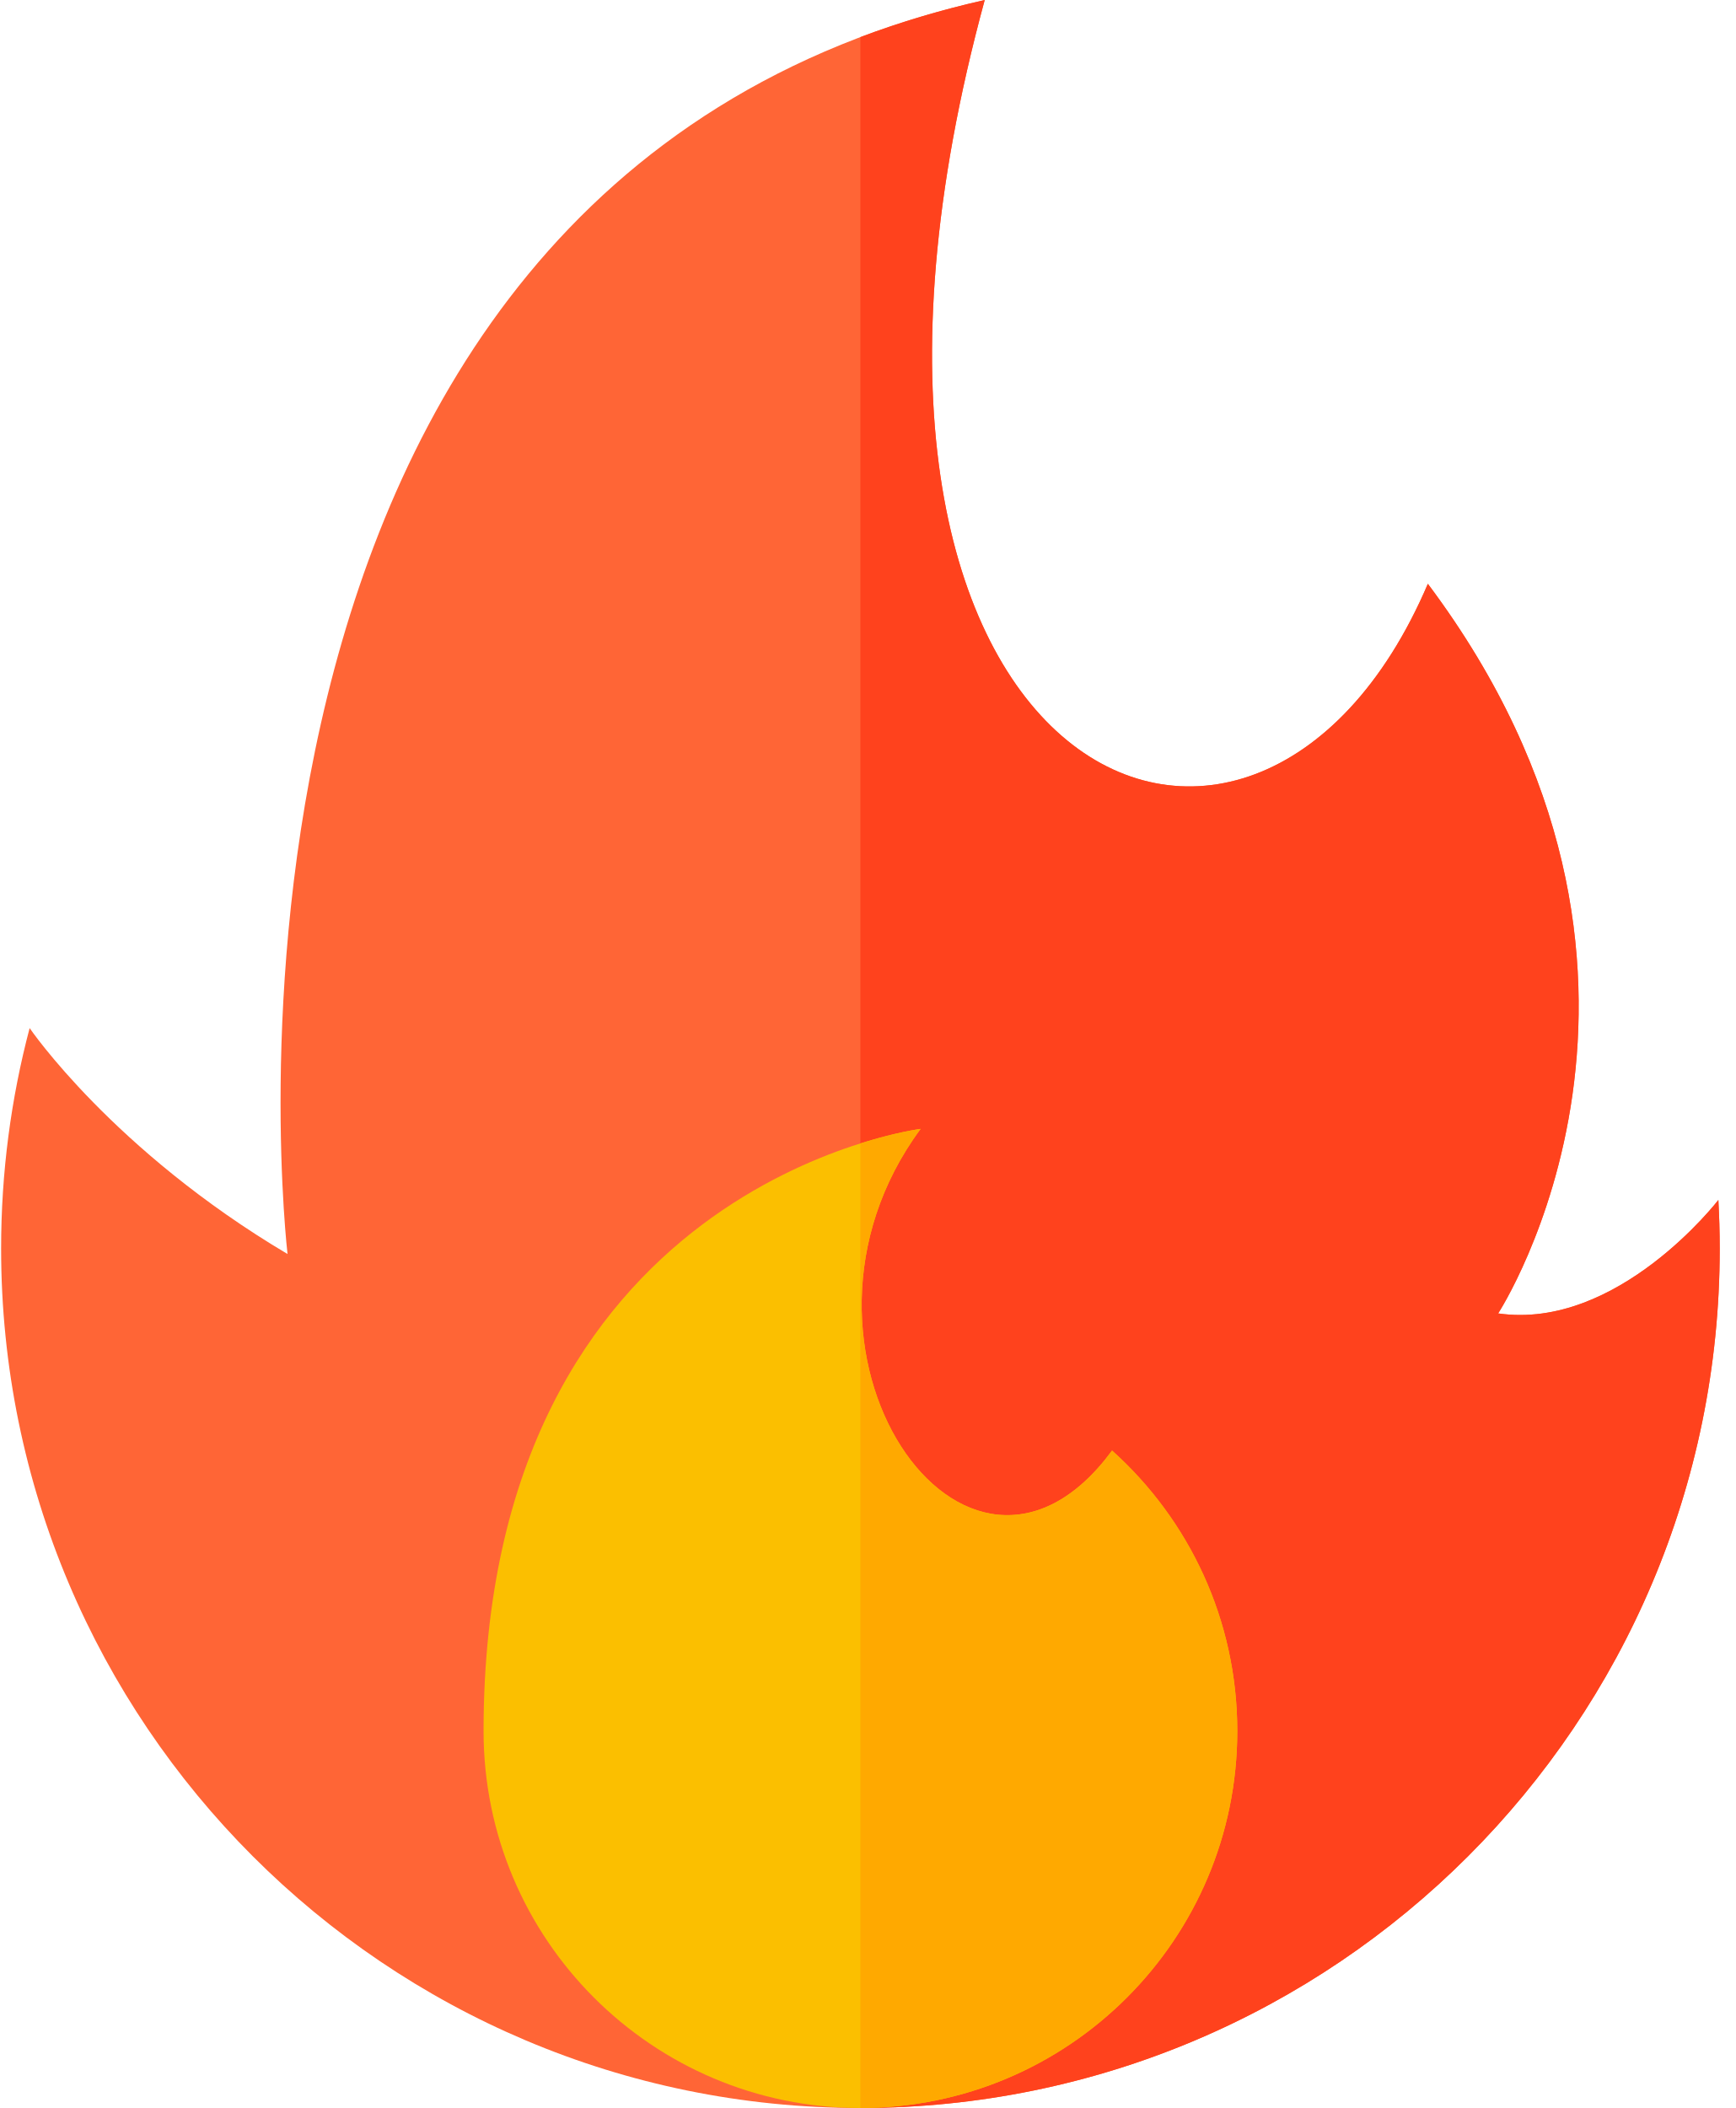
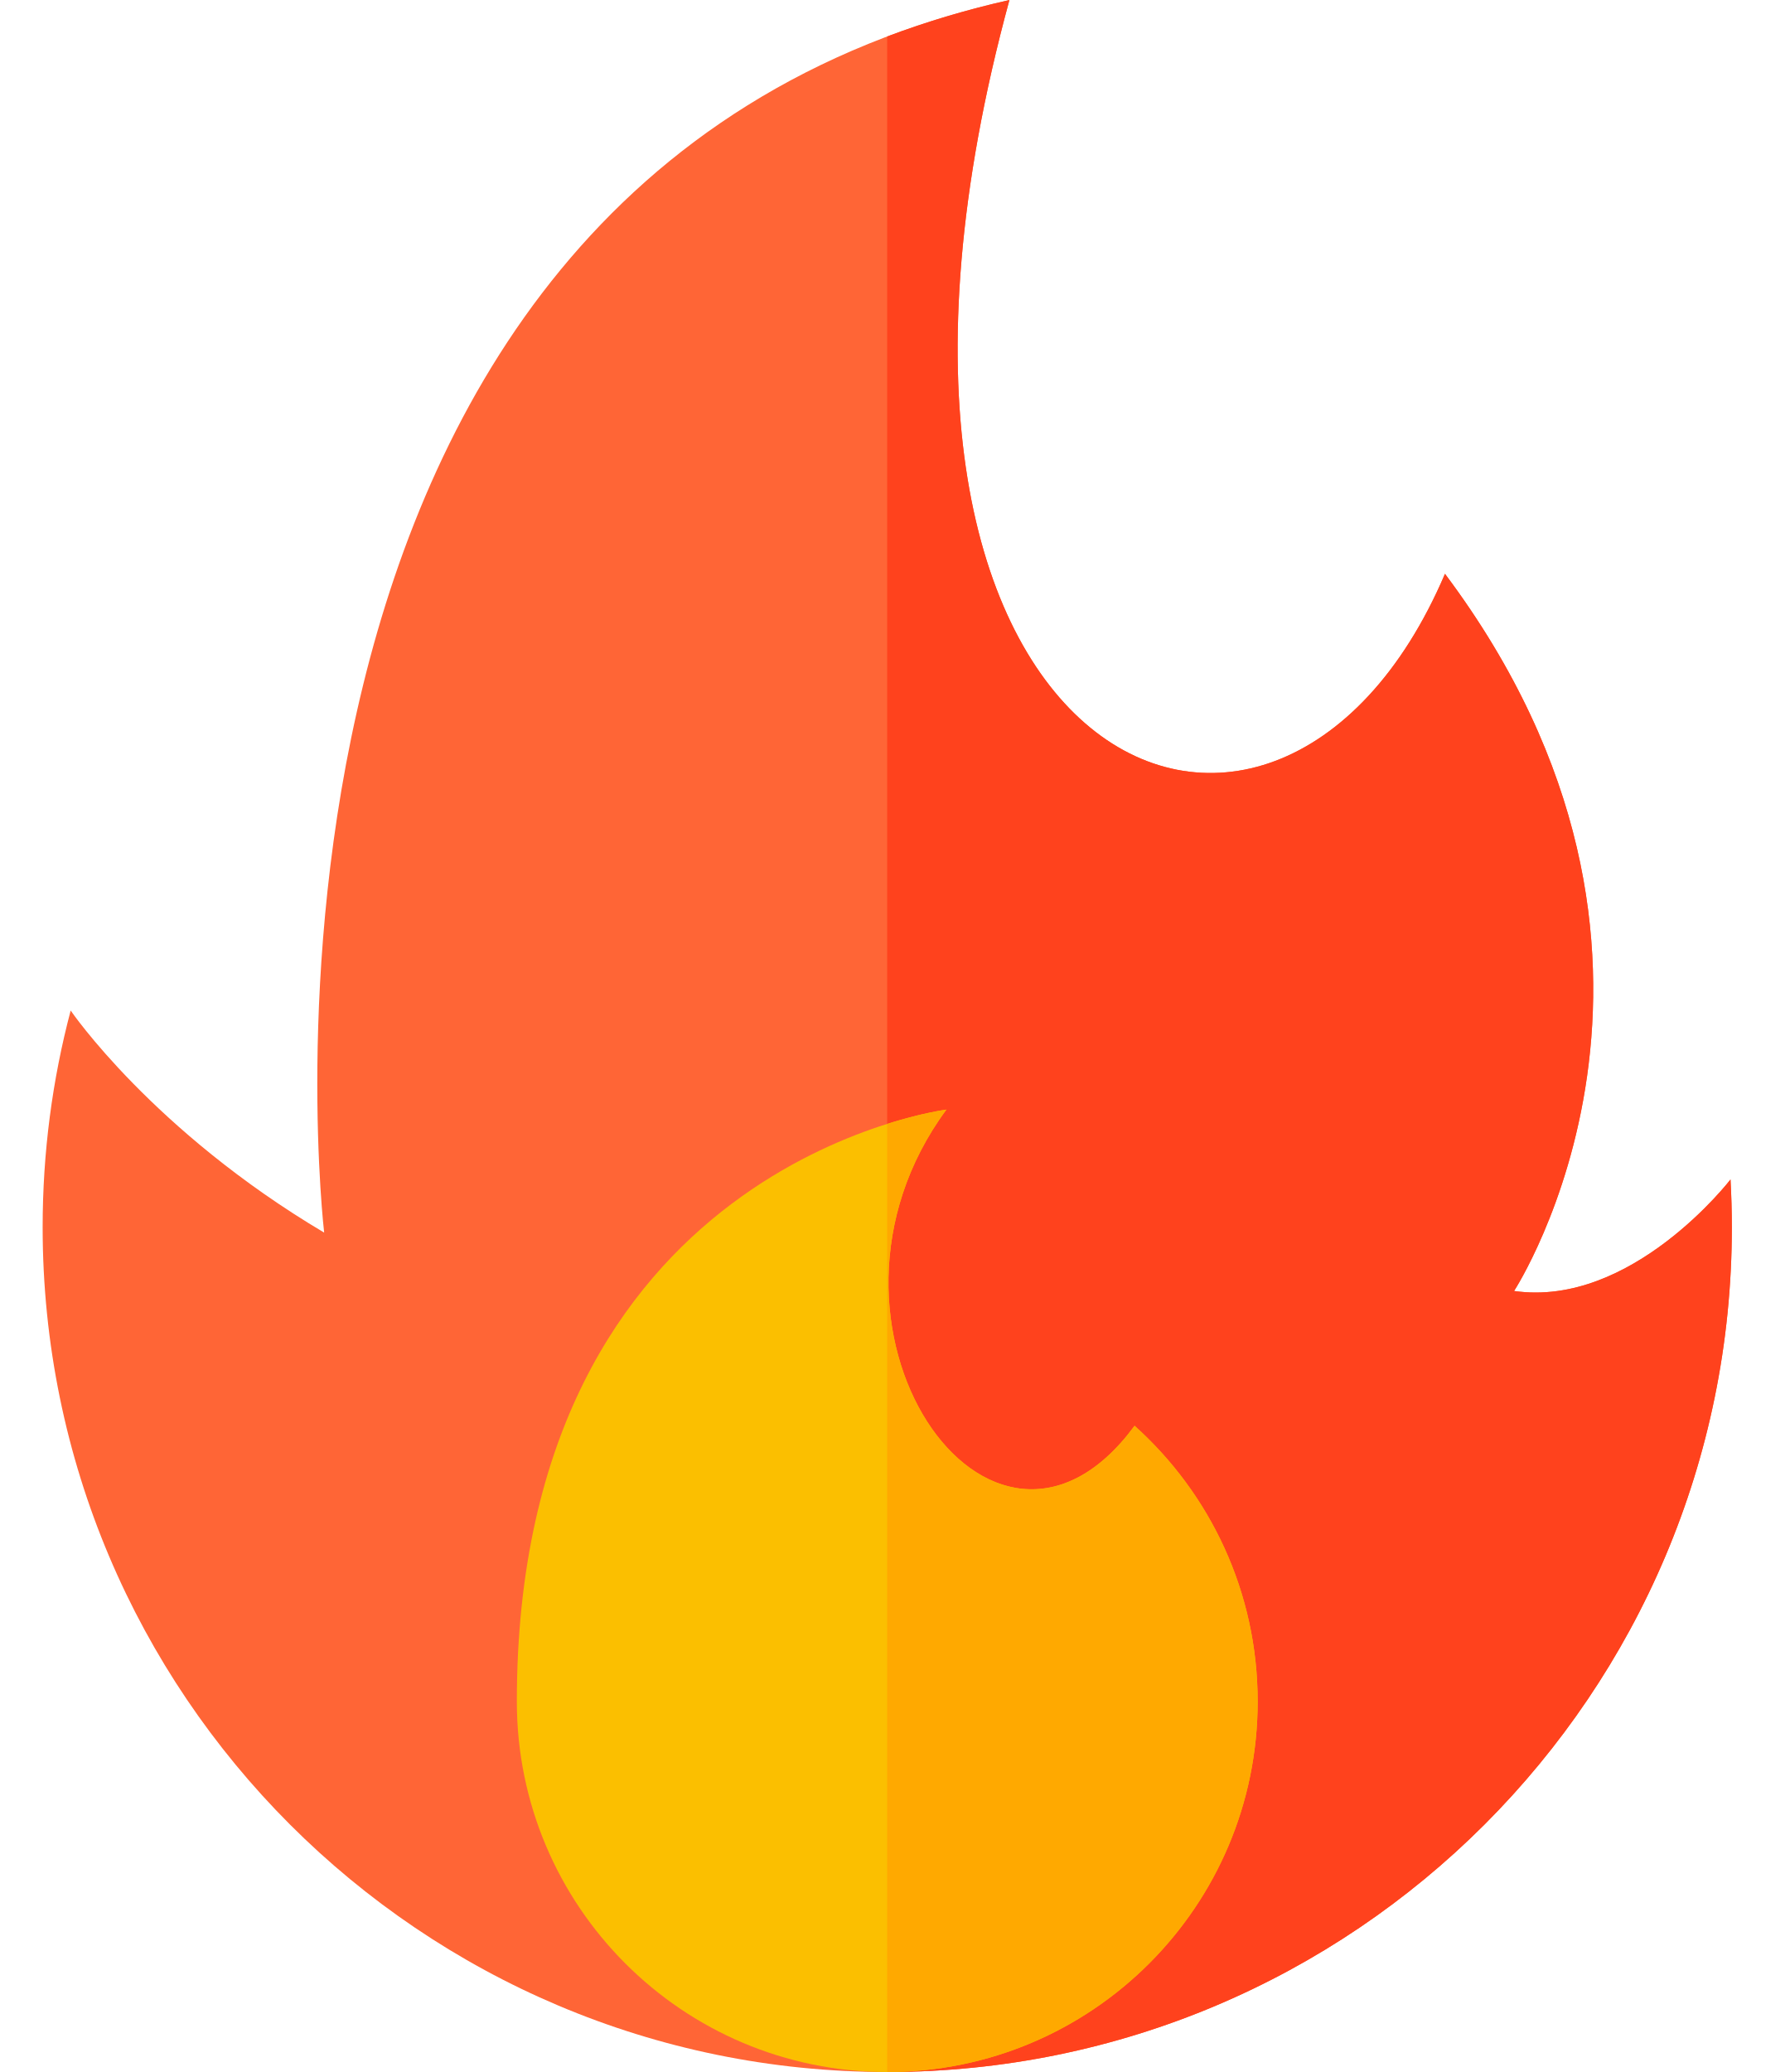
- <svg xmlns="http://www.w3.org/2000/svg" width="14px" height="17px" viewBox="0 0 14 17" version="1.1">
+ <svg xmlns="http://www.w3.org/2000/svg" width="19px" height="22px" viewBox="0 0 14 17" version="1.1">
  <g id="Icons" stroke="none" stroke-width="1" fill="none" fill-rule="evenodd">
    <g transform="translate(-259, -139)" fill-rule="nonzero" id="fire">
      <g transform="translate(259, 139)">
        <path d="M0.239,8.291 C0.239,8.291 0.911,9.278 2.319,10.113 C2.319,10.113 1.299,1.496 7.942,-5.68434189e-14 C6.24,6.246 10.107,8.008 11.516,4.708 C13.87,7.85 12.083,10.592 12.083,10.592 C13.048,10.731 13.859,9.677 13.859,9.677 C13.866,9.807 13.87,9.938 13.87,10.069 C13.87,13.897 10.767,17 6.939,17 C3.112,17 0.009,13.897 0.009,10.069 C0.009,9.454 0.089,8.858 0.239,8.291 Z" id="Path" fill="#FF6536" />
        <path d="M13.859,9.677 C13.859,9.677 13.048,10.731 12.083,10.592 C12.083,10.592 13.87,7.85 11.516,4.708 C10.107,8.008 6.24,6.246 7.942,0 C7.586,0.08 7.253,0.181 6.939,0.299 L6.939,17 C10.767,17 13.87,13.897 13.87,10.069 C13.87,9.938 13.866,9.807 13.859,9.677 Z" id="Path" fill="#FF421D" />
        <path d="M3.9,13.96 C3.9,15.639 5.261,17 6.939,17 C8.618,17 9.979,15.639 9.979,13.96 C9.979,13.062 9.589,12.255 8.969,11.698 C7.794,13.295 6.119,10.873 7.425,9.104 C7.425,9.104 3.9,9.546 3.9,13.96 Z" id="Path" fill="#FBBF00" />
        <path d="M9.979,13.96 C9.979,13.062 9.589,12.255 8.969,11.698 C7.794,13.295 6.119,10.873 7.425,9.104 C7.425,9.104 7.233,9.128 6.939,9.221 L6.939,17 C8.618,17 9.979,15.639 9.979,13.96 Z" id="Path" fill="#FFA900" />
      </g>
    </g>
  </g>
</svg>
